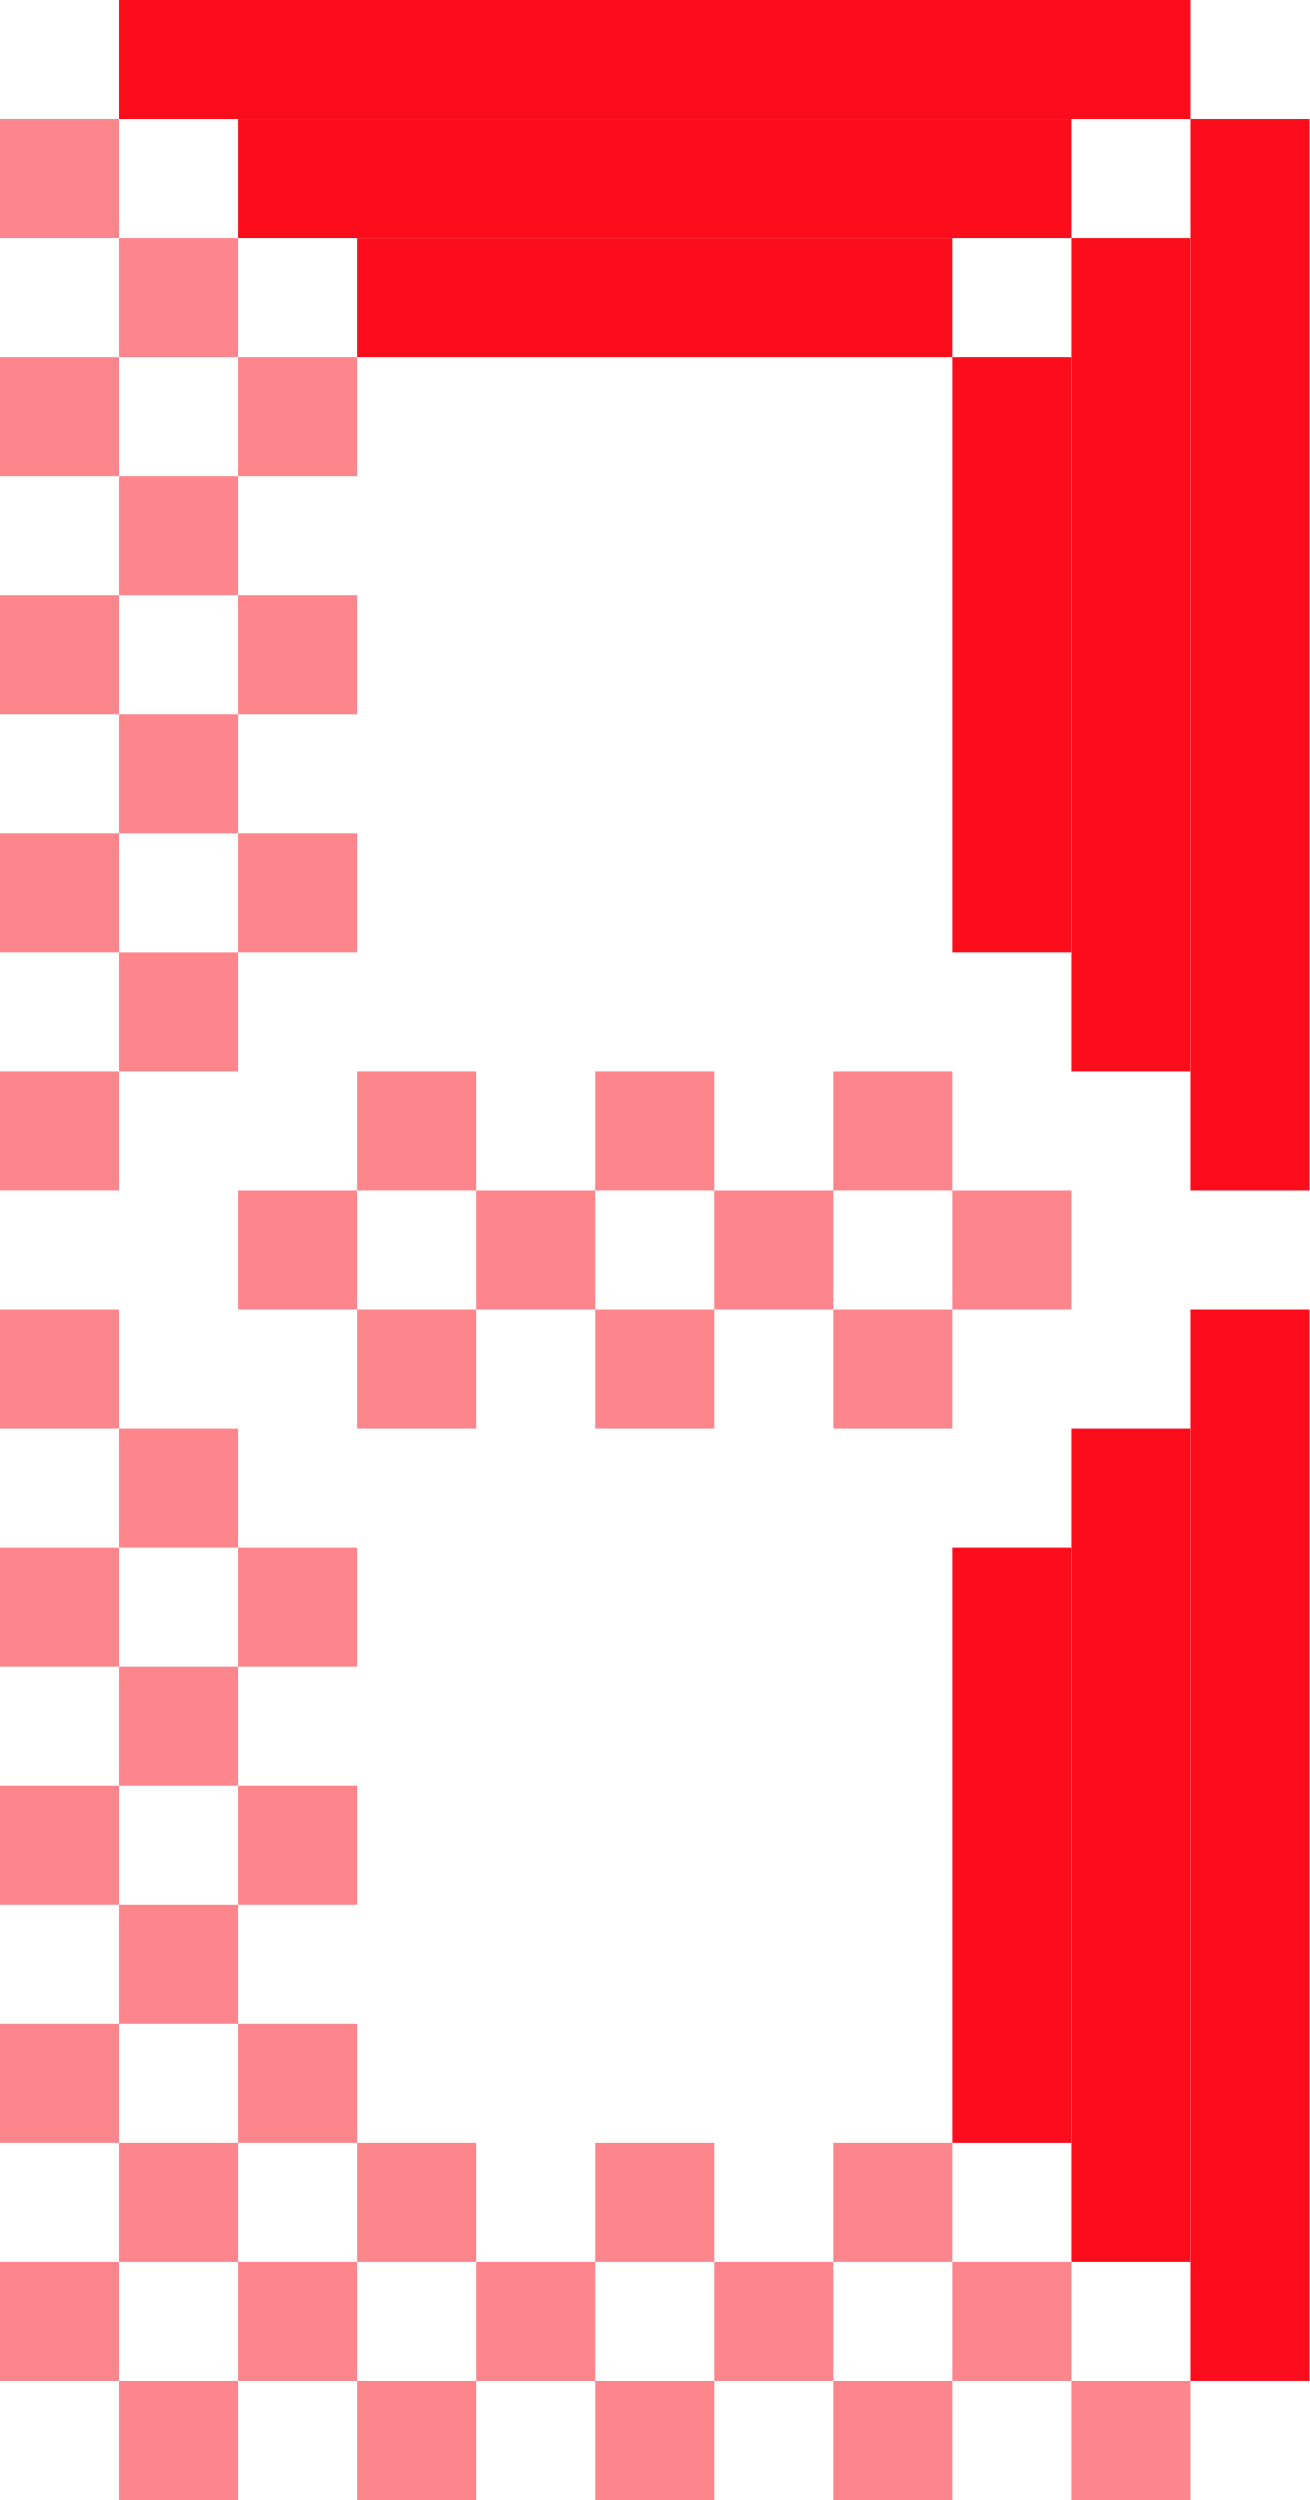
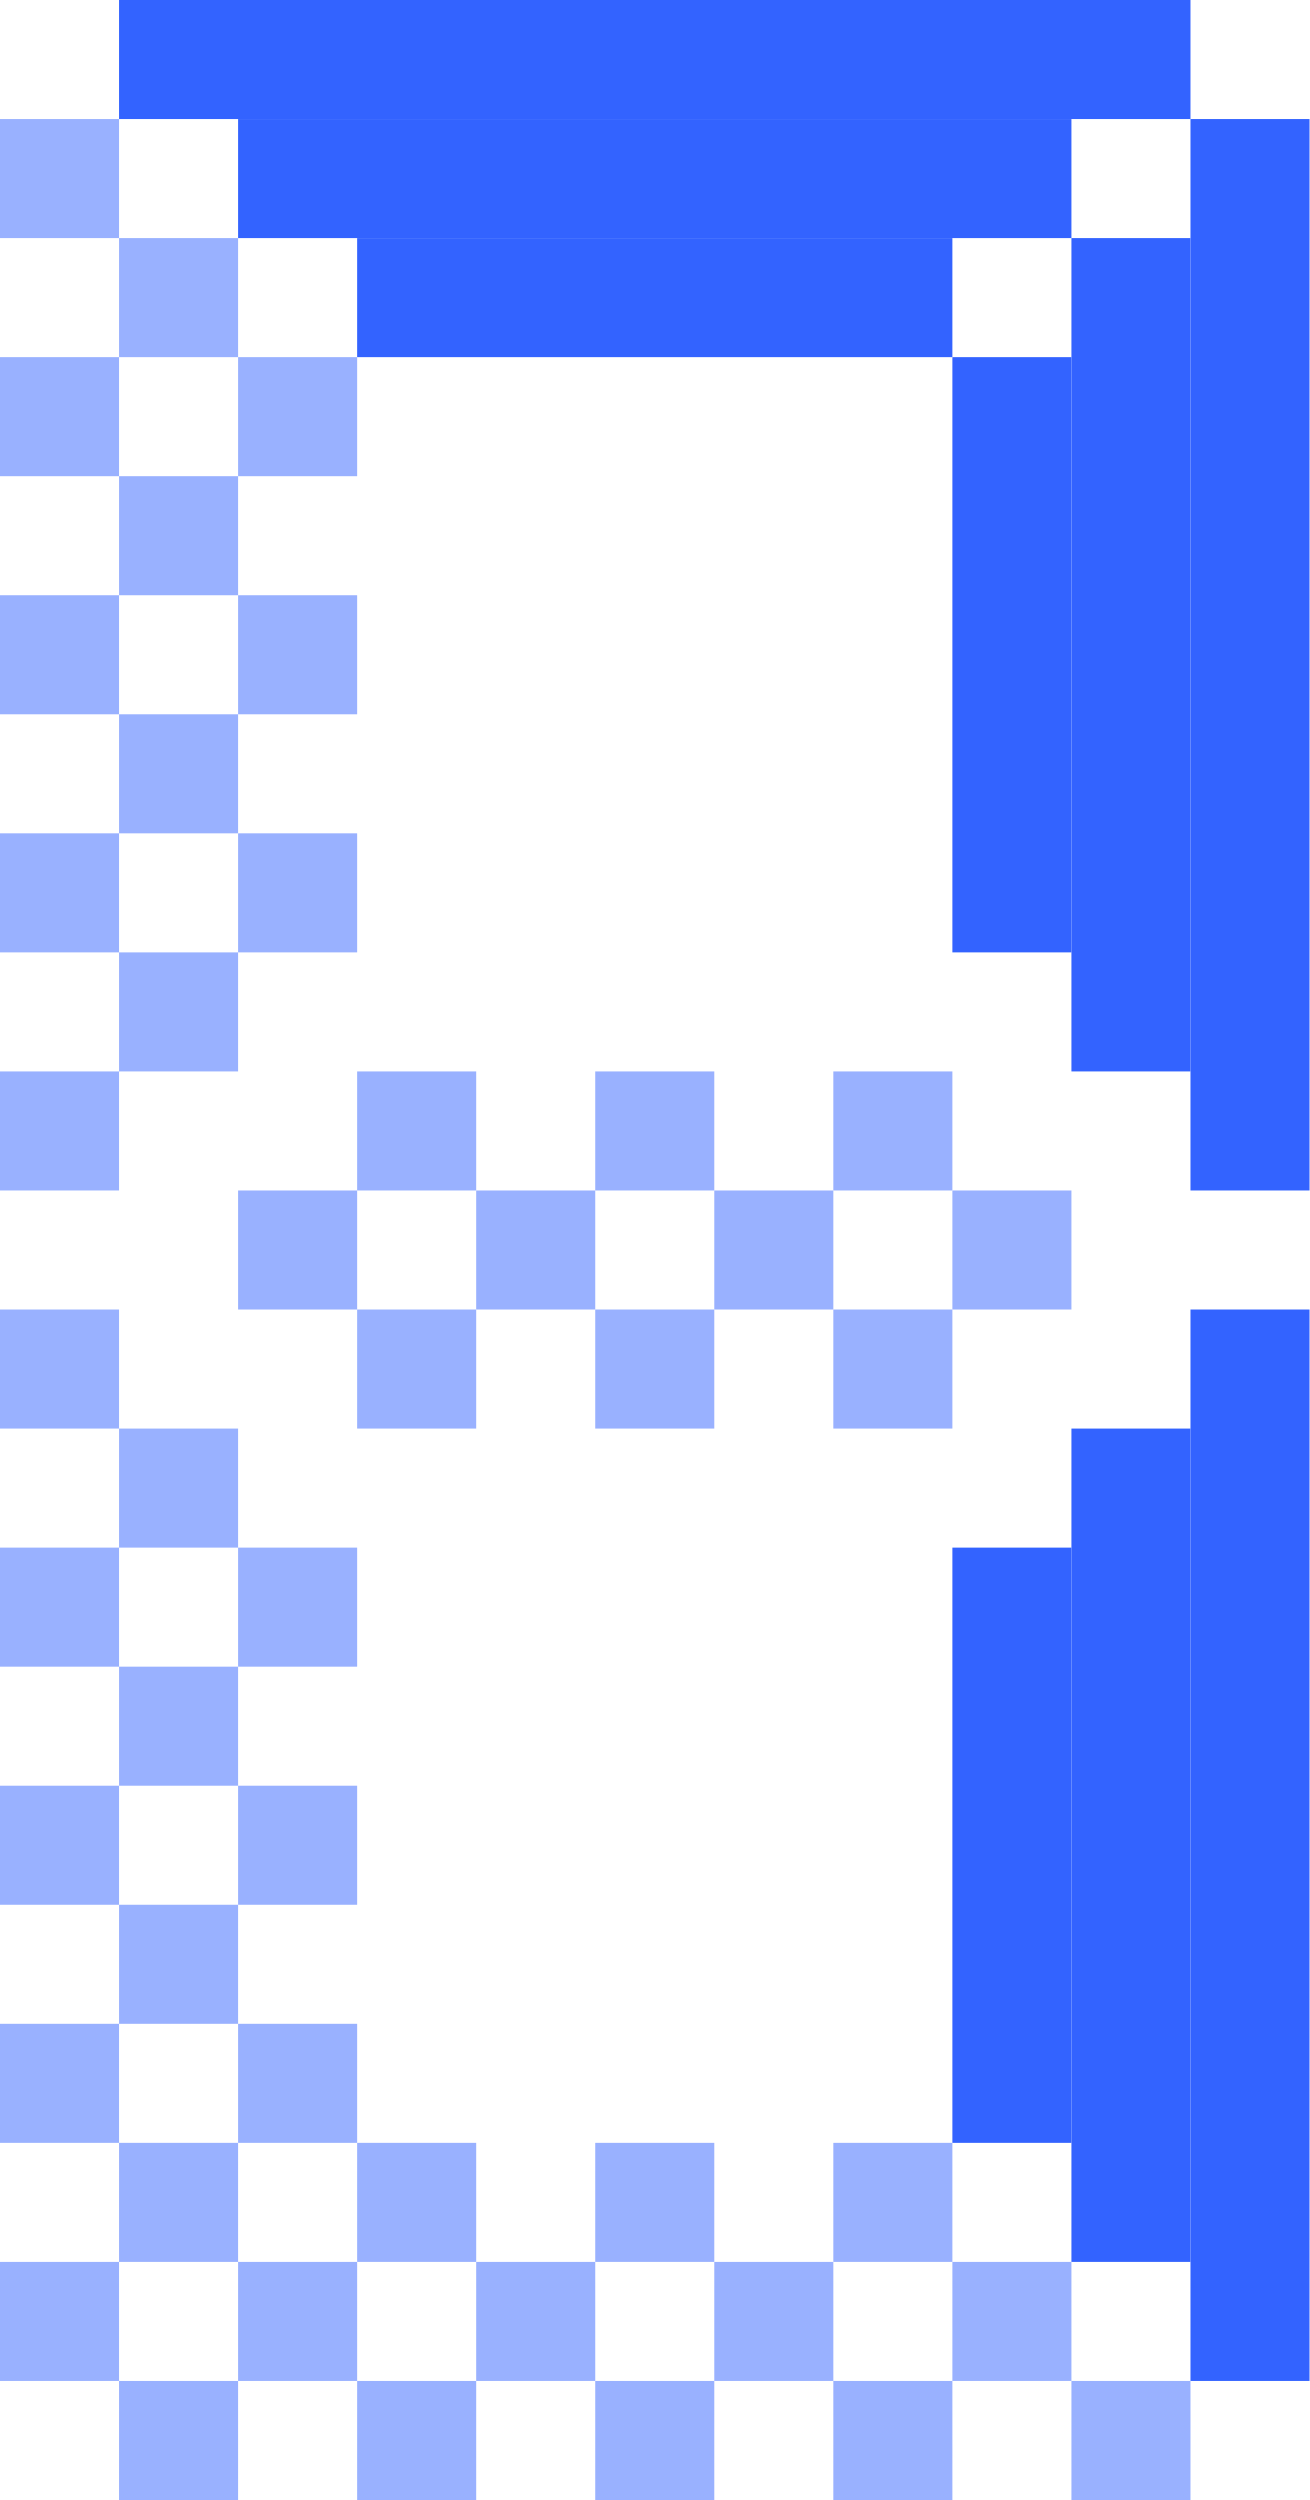
<svg xmlns="http://www.w3.org/2000/svg" width="22" height="42" viewBox="0 0 22 42" fill="none">
-   <rect opacity="0.5" y="2" width="2" height="2" fill="#FC0D1B" />
-   <rect opacity="0.5" x="2" y="4" width="2" height="2" fill="#FC0D1B" />
-   <rect opacity="0.5" y="6" width="2" height="2" fill="#FC0D1B" />
-   <rect opacity="0.5" x="2" y="8" width="2" height="2" fill="#FC0D1B" />
-   <rect opacity="0.5" x="4" y="6" width="2" height="2" fill="#FC0D1B" />
-   <rect opacity="0.5" y="10" width="2" height="2" fill="#FC0D1B" />
-   <rect opacity="0.5" x="2" y="12" width="2" height="2" fill="#FC0D1B" />
-   <rect opacity="0.5" x="4" y="10" width="2" height="2" fill="#FC0D1B" />
-   <rect opacity="0.5" y="14" width="2" height="2" fill="#FC0D1B" />
-   <rect opacity="0.5" x="2" y="16" width="2" height="2" fill="#FC0D1B" />
-   <rect opacity="0.5" x="4" y="14" width="2" height="2" fill="#FC0D1B" />
-   <rect opacity="0.5" y="18" width="2" height="2" fill="#FC0D1B" />
-   <rect opacity="0.5" y="22" width="2" height="2" fill="#FC0D1B" />
-   <rect opacity="0.5" x="2" y="24" width="2" height="2" fill="#FC0D1B" />
-   <rect opacity="0.5" y="26" width="2" height="2" fill="#FC0D1B" />
-   <rect opacity="0.5" x="2" y="28" width="2" height="2" fill="#FC0D1B" />
-   <rect opacity="0.5" x="4" y="26" width="2" height="2" fill="#FC0D1B" />
-   <rect opacity="0.5" y="30" width="2" height="2" fill="#FC0D1B" />
-   <rect opacity="0.5" x="2" y="32" width="2" height="2" fill="#FC0D1B" />
-   <rect opacity="0.5" x="4" y="30" width="2" height="2" fill="#FC0D1B" />
-   <rect opacity="0.5" y="34" width="2" height="2" fill="#FC0D1B" />
-   <rect opacity="0.5" x="2" y="36" width="2" height="2" fill="#FC0D1B" />
-   <rect opacity="0.5" x="4" y="34" width="2" height="2" fill="#FC0D1B" />
-   <rect opacity="0.5" y="38" width="2" height="2" fill="#FC0D1B" />
-   <rect x="22" y="20" width="2" height="18" transform="rotate(-180 22 20)" fill="#FC0D1B" />
-   <rect x="20" y="18" width="2" height="14" transform="rotate(-180 20 18)" fill="#FC0D1B" />
-   <rect x="18" y="16" width="2" height="10" transform="rotate(-180 18 16)" fill="#FC0D1B" />
-   <rect x="22" y="40" width="2" height="18" transform="rotate(-180 22 40)" fill="#FC0D1B" />
-   <rect x="20" y="38" width="2" height="14" transform="rotate(-180 20 38)" fill="#FC0D1B" />
-   <rect x="18" y="36" width="2" height="10" transform="rotate(-180 18 36)" fill="#FC0D1B" />
-   <rect x="20" width="2" height="18" transform="rotate(90 20 0)" fill="#FC0D1B" />
-   <rect x="18" y="2" width="2" height="14" transform="rotate(90 18 2)" fill="#FC0D1B" />
-   <rect x="16" y="4" width="2" height="10" transform="rotate(90 16 4)" fill="#FC0D1B" />
-   <rect opacity="0.5" x="2" y="42" width="2" height="2" transform="rotate(-90 2 42)" fill="#FC0D1B" />
-   <rect opacity="0.5" x="4" y="40" width="2" height="2" transform="rotate(-90 4 40)" fill="#FC0D1B" />
-   <rect opacity="0.5" x="6" y="42" width="2" height="2" transform="rotate(-90 6 42)" fill="#FC0D1B" />
-   <rect opacity="0.5" x="8" y="40" width="2" height="2" transform="rotate(-90 8 40)" fill="#FC0D1B" />
-   <rect opacity="0.5" x="6" y="38" width="2" height="2" transform="rotate(-90 6 38)" fill="#FC0D1B" />
-   <rect opacity="0.5" x="10" y="42" width="2" height="2" transform="rotate(-90 10 42)" fill="#FC0D1B" />
-   <rect opacity="0.5" x="12" y="40" width="2" height="2" transform="rotate(-90 12 40)" fill="#FC0D1B" />
-   <rect opacity="0.5" x="10" y="38" width="2" height="2" transform="rotate(-90 10 38)" fill="#FC0D1B" />
-   <rect opacity="0.5" x="14" y="42" width="2" height="2" transform="rotate(-90 14 42)" fill="#FC0D1B" />
-   <rect opacity="0.5" x="16" y="40" width="2" height="2" transform="rotate(-90 16 40)" fill="#FC0D1B" />
-   <rect opacity="0.5" x="14" y="38" width="2" height="2" transform="rotate(-90 14 38)" fill="#FC0D1B" />
-   <rect opacity="0.5" x="18" y="42" width="2" height="2" transform="rotate(-90 18 42)" fill="#FC0D1B" />
-   <rect opacity="0.5" x="4" y="20" width="2" height="2" fill="#FC0D1B" />
-   <rect opacity="0.5" x="8" y="20" width="2" height="2" fill="#FC0D1B" />
-   <rect opacity="0.5" x="12" y="20" width="2" height="2" fill="#FC0D1B" />
-   <rect opacity="0.5" x="16" y="20" width="2" height="2" fill="#FC0D1B" />
-   <rect opacity="0.5" x="6" y="18" width="2" height="2" fill="#FC0D1B" />
-   <rect opacity="0.5" x="10" y="18" width="2" height="2" fill="#FC0D1B" />
-   <rect opacity="0.5" x="14" y="18" width="2" height="2" fill="#FC0D1B" />
-   <rect opacity="0.5" x="6" y="22" width="2" height="2" fill="#FC0D1B" />
-   <rect opacity="0.5" x="10" y="22" width="2" height="2" fill="#FC0D1B" />
-   <rect opacity="0.5" x="14" y="22" width="2" height="2" fill="#FC0D1B" />
+   <rect opacity="0.5" y="2" width="2" height="2" fill="#3363ff" />
+   <rect opacity="0.5" x="2" y="4" width="2" height="2" fill="#3363ff" />
+   <rect opacity="0.5" y="6" width="2" height="2" fill="#3363ff" />
+   <rect opacity="0.5" x="2" y="8" width="2" height="2" fill="#3363ff" />
+   <rect opacity="0.5" x="4" y="6" width="2" height="2" fill="#3363ff" />
+   <rect opacity="0.5" y="10" width="2" height="2" fill="#3363ff" />
+   <rect opacity="0.5" x="2" y="12" width="2" height="2" fill="#3363ff" />
+   <rect opacity="0.5" x="4" y="10" width="2" height="2" fill="#3363ff" />
+   <rect opacity="0.5" y="14" width="2" height="2" fill="#3363ff" />
+   <rect opacity="0.5" x="2" y="16" width="2" height="2" fill="#3363ff" />
+   <rect opacity="0.5" x="4" y="14" width="2" height="2" fill="#3363ff" />
+   <rect opacity="0.5" y="18" width="2" height="2" fill="#3363ff" />
+   <rect opacity="0.5" y="22" width="2" height="2" fill="#3363ff" />
+   <rect opacity="0.5" x="2" y="24" width="2" height="2" fill="#3363ff" />
+   <rect opacity="0.5" y="26" width="2" height="2" fill="#3363ff" />
+   <rect opacity="0.5" x="2" y="28" width="2" height="2" fill="#3363ff" />
+   <rect opacity="0.5" x="4" y="26" width="2" height="2" fill="#3363ff" />
+   <rect opacity="0.5" y="30" width="2" height="2" fill="#3363ff" />
+   <rect opacity="0.5" x="2" y="32" width="2" height="2" fill="#3363ff" />
+   <rect opacity="0.5" x="4" y="30" width="2" height="2" fill="#3363ff" />
+   <rect opacity="0.5" y="34" width="2" height="2" fill="#3363ff" />
+   <rect opacity="0.5" x="2" y="36" width="2" height="2" fill="#3363ff" />
+   <rect opacity="0.5" x="4" y="34" width="2" height="2" fill="#3363ff" />
+   <rect opacity="0.5" y="38" width="2" height="2" fill="#3363ff" />
+   <rect x="22" y="20" width="2" height="18" transform="rotate(-180 22 20)" fill="#3363ff" />
+   <rect x="20" y="18" width="2" height="14" transform="rotate(-180 20 18)" fill="#3363ff" />
+   <rect x="18" y="16" width="2" height="10" transform="rotate(-180 18 16)" fill="#3363ff" />
+   <rect x="22" y="40" width="2" height="18" transform="rotate(-180 22 40)" fill="#3363ff" />
+   <rect x="20" y="38" width="2" height="14" transform="rotate(-180 20 38)" fill="#3363ff" />
+   <rect x="18" y="36" width="2" height="10" transform="rotate(-180 18 36)" fill="#3363ff" />
+   <rect x="20" width="2" height="18" transform="rotate(90 20 0)" fill="#3363ff" />
+   <rect x="18" y="2" width="2" height="14" transform="rotate(90 18 2)" fill="#3363ff" />
+   <rect x="16" y="4" width="2" height="10" transform="rotate(90 16 4)" fill="#3363ff" />
+   <rect opacity="0.5" x="2" y="42" width="2" height="2" transform="rotate(-90 2 42)" fill="#3363ff" />
+   <rect opacity="0.5" x="4" y="40" width="2" height="2" transform="rotate(-90 4 40)" fill="#3363ff" />
+   <rect opacity="0.5" x="6" y="42" width="2" height="2" transform="rotate(-90 6 42)" fill="#3363ff" />
+   <rect opacity="0.5" x="8" y="40" width="2" height="2" transform="rotate(-90 8 40)" fill="#3363ff" />
+   <rect opacity="0.5" x="6" y="38" width="2" height="2" transform="rotate(-90 6 38)" fill="#3363ff" />
+   <rect opacity="0.5" x="10" y="42" width="2" height="2" transform="rotate(-90 10 42)" fill="#3363ff" />
+   <rect opacity="0.5" x="12" y="40" width="2" height="2" transform="rotate(-90 12 40)" fill="#3363ff" />
+   <rect opacity="0.5" x="10" y="38" width="2" height="2" transform="rotate(-90 10 38)" fill="#3363ff" />
+   <rect opacity="0.5" x="14" y="42" width="2" height="2" transform="rotate(-90 14 42)" fill="#3363ff" />
+   <rect opacity="0.5" x="16" y="40" width="2" height="2" transform="rotate(-90 16 40)" fill="#3363ff" />
+   <rect opacity="0.5" x="14" y="38" width="2" height="2" transform="rotate(-90 14 38)" fill="#3363ff" />
+   <rect opacity="0.5" x="18" y="42" width="2" height="2" transform="rotate(-90 18 42)" fill="#3363ff" />
+   <rect opacity="0.5" x="4" y="20" width="2" height="2" fill="#3363ff" />
+   <rect opacity="0.5" x="8" y="20" width="2" height="2" fill="#3363ff" />
+   <rect opacity="0.5" x="12" y="20" width="2" height="2" fill="#3363ff" />
+   <rect opacity="0.5" x="16" y="20" width="2" height="2" fill="#3363ff" />
+   <rect opacity="0.5" x="6" y="18" width="2" height="2" fill="#3363ff" />
+   <rect opacity="0.5" x="10" y="18" width="2" height="2" fill="#3363ff" />
+   <rect opacity="0.5" x="14" y="18" width="2" height="2" fill="#3363ff" />
+   <rect opacity="0.5" x="6" y="22" width="2" height="2" fill="#3363ff" />
+   <rect opacity="0.5" x="10" y="22" width="2" height="2" fill="#3363ff" />
+   <rect opacity="0.5" x="14" y="22" width="2" height="2" fill="#3363ff" />
</svg>
